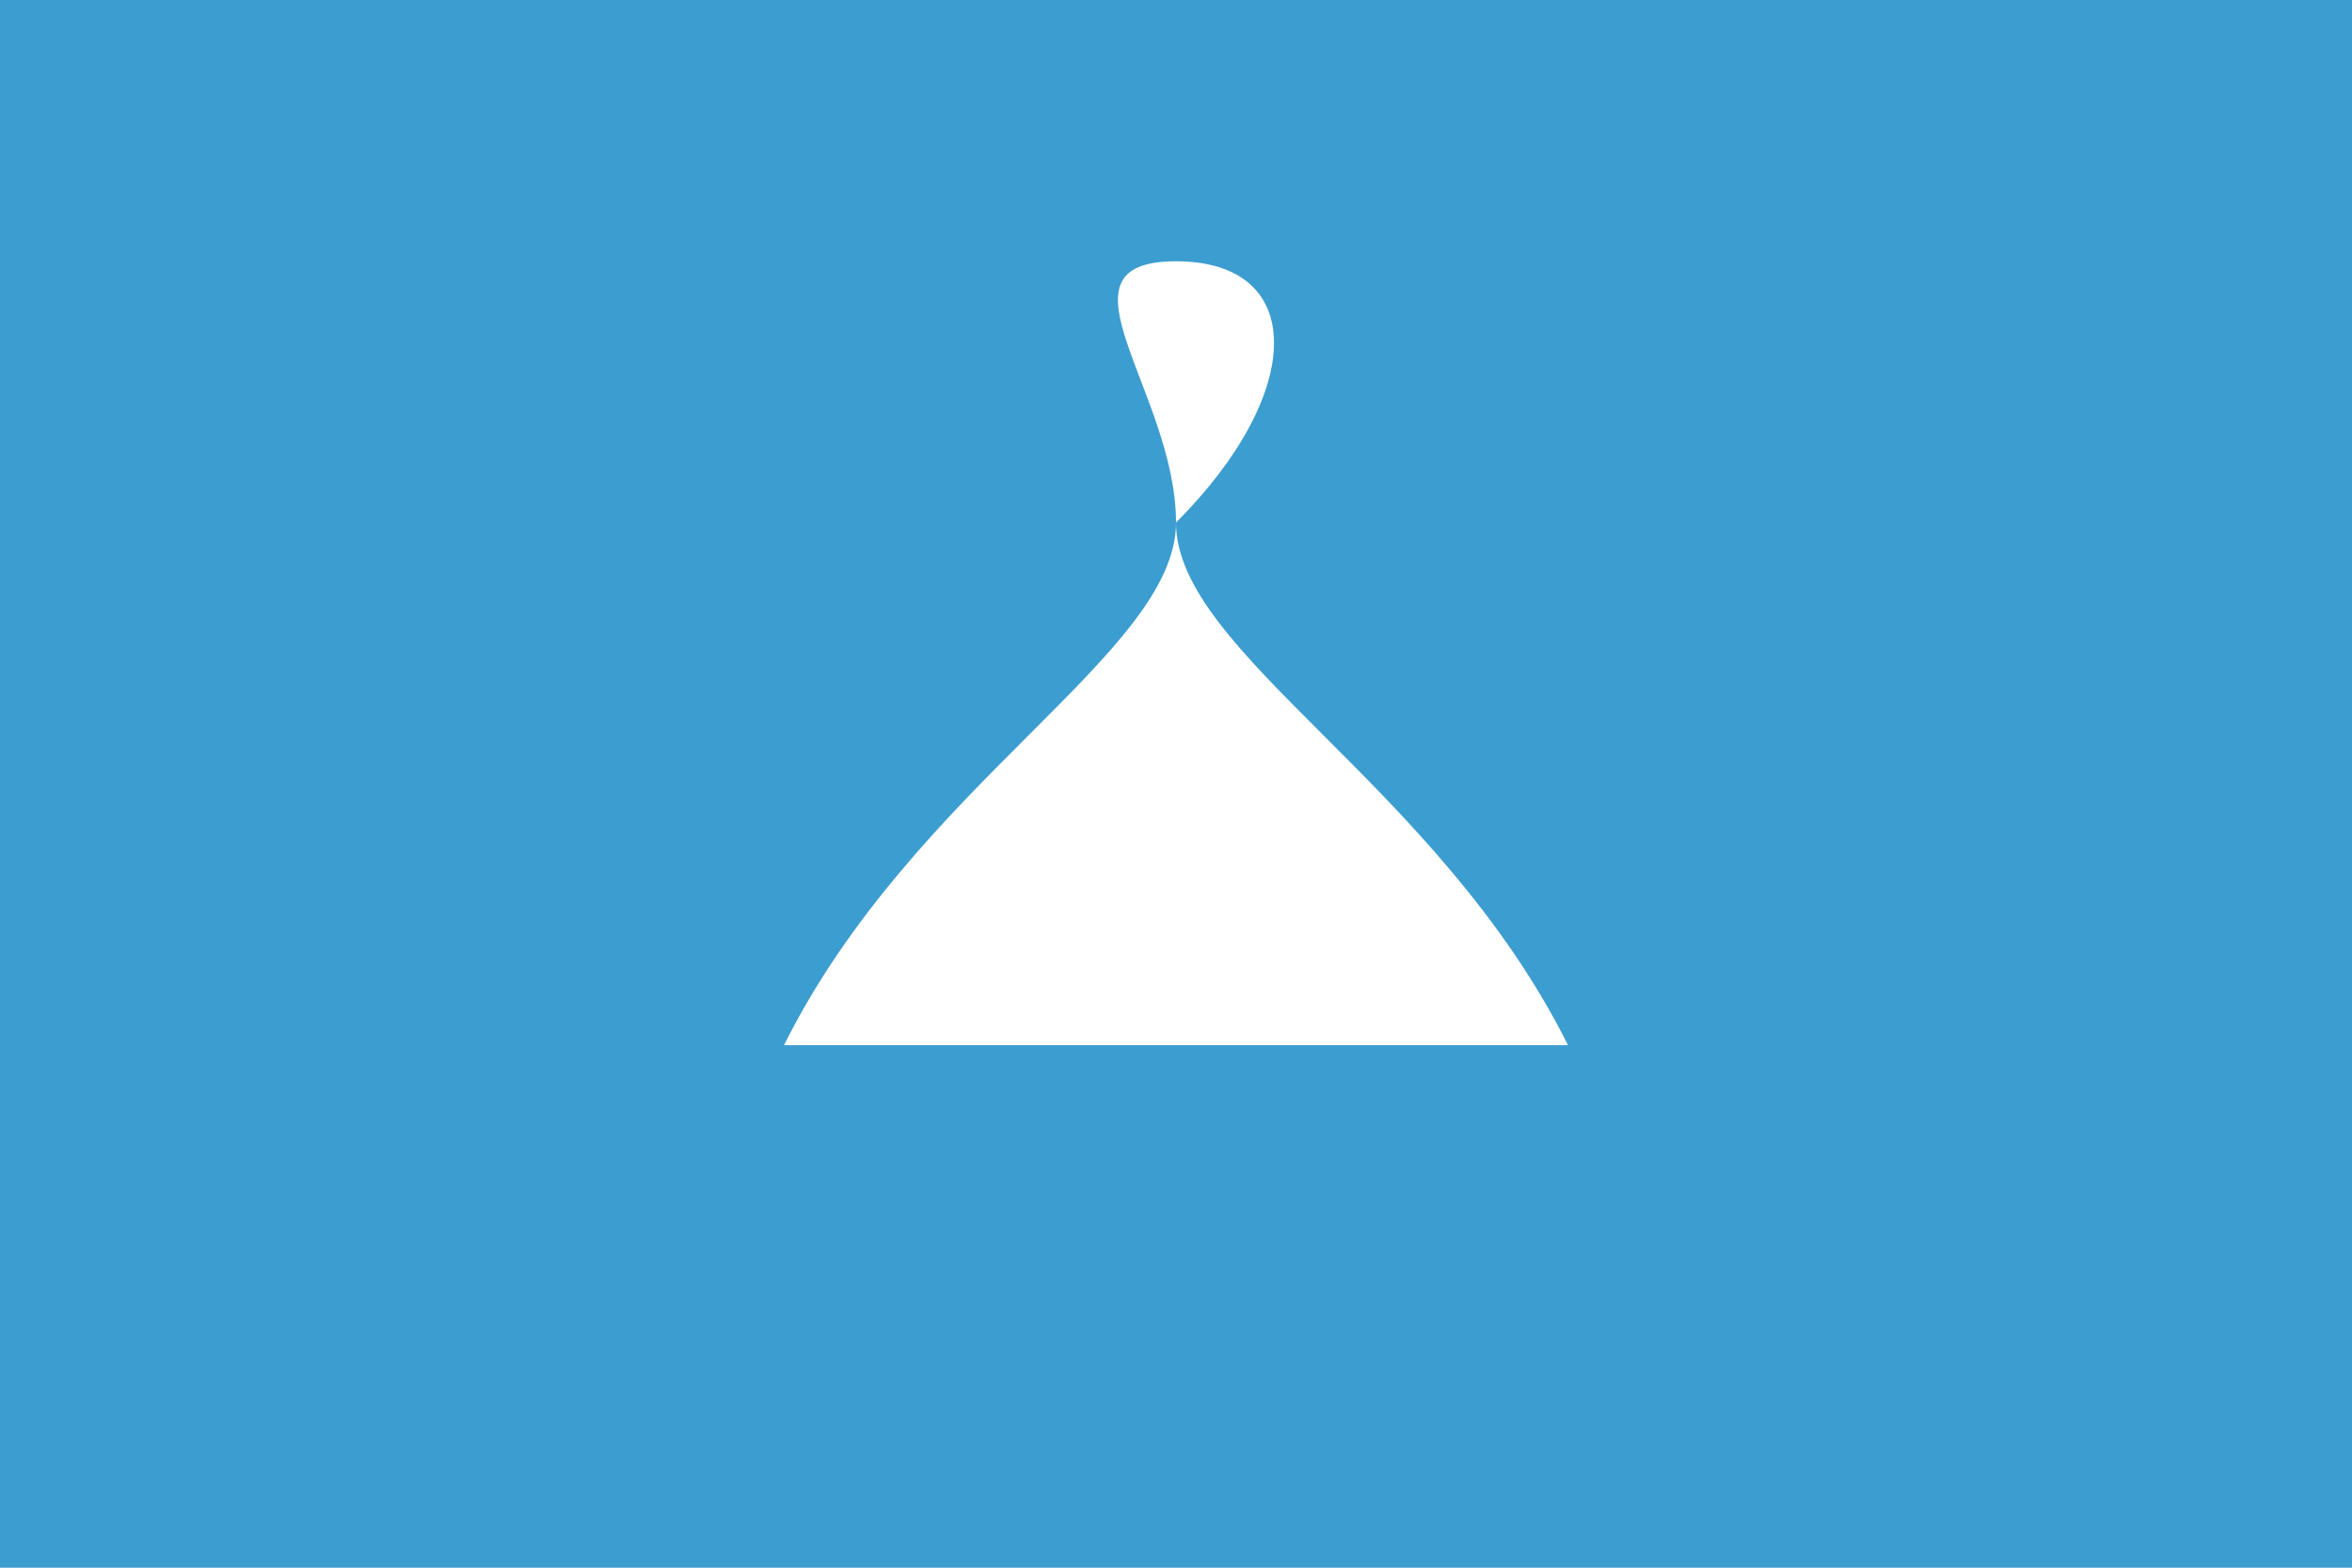
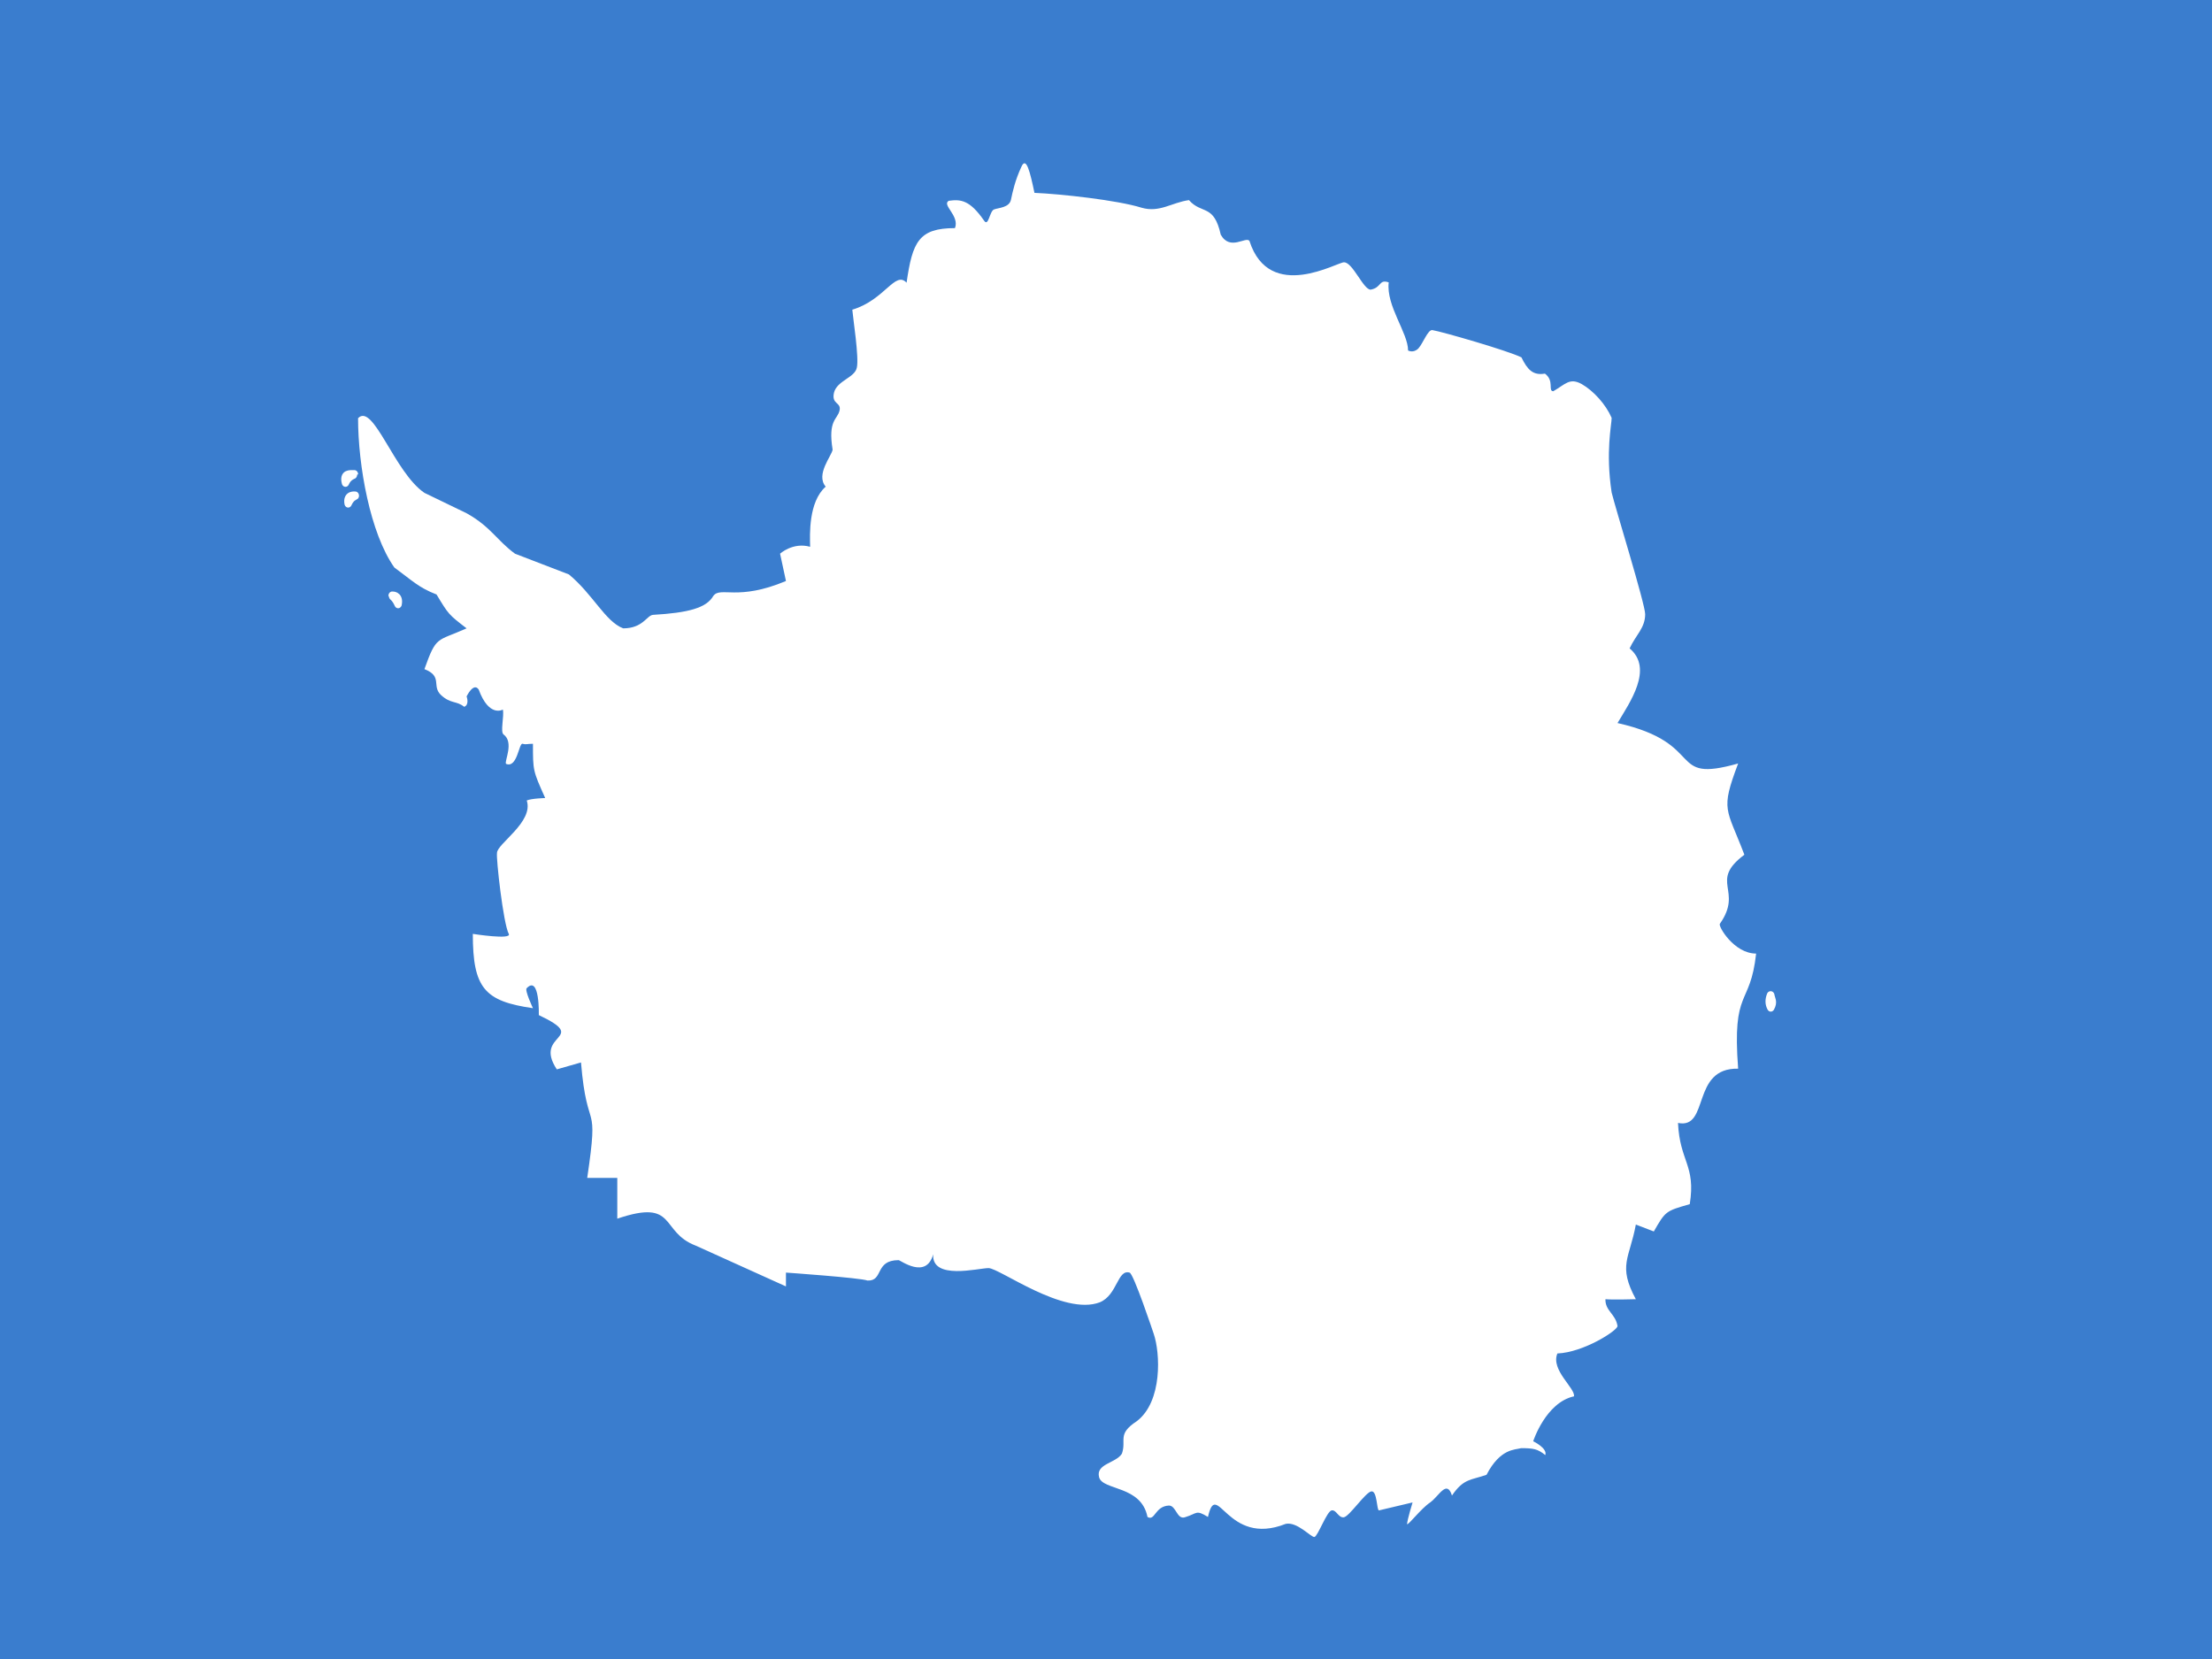
- <svg xmlns="http://www.w3.org/2000/svg" viewBox="0 0 900 600">
-   <path fill="#3c9dd0" d="M0 0h900v600H0z" />
-   <path fill="#fff" d="M300 400c50-100 150-150 150-200s-50-100 0-100 50 50 0 100c0 50 100 100 150 200z" />
+ <svg xmlns="http://www.w3.org/2000/svg" id="flag-icons-aq" viewBox="0 0 640 480">
+   <path fill="#3a7dce" d="M0 0h640v480H0z" />
+   <path fill="#fff" d="M157.7 230.8c-3.5-7.8-3.5-7.8-3.5-15.6-1.8 0-2 .3-3 0-1.1-.3-1.5 7.2-4.8 5.8-.5-.8 2.4-6.2-.7-8.5-1-.7.2-5.2-.2-7.2 0 0-4 2.4-7-5.8-1.5-2.2-3.5 2-3.5 2s.9 2.4-.7 3c-2.2-1.8-3.9-.8-6.7-3.4s.6-5.4-4.8-7.5c3.5-9.8 3.5-7.9 12.2-11.8-5.2-4-5.2-4-8.7-9.8-5.2-2-7-4-12.2-7.8-7-9.9-10.5-29.5-10.5-43.2 4.4-4.6 10.5 15.7 19.2 21.6l12.2 5.9c7 3.9 8.7 7.8 14 11.7l15.6 6c7 5.8 10.5 13.6 15.7 15.6 5.7 0 6.8-3.7 8.6-3.9 10.3-.6 15.5-2 17.5-5.5 2.1-2.8 7 1.6 21-4.3l-1.7-7.9s3.7-3.4 8.7-2c-.1-3.5-.5-13 4.5-17.4-3-3.5 1.8-9 2-10.7-1.4-8.6 1.4-8.7 2-11.3.6-2.5-2.4-1.7-1.6-5.2.9-3.5 6-4.3 6.6-7.2.7-2.9-1.1-14.3-1.3-16.8 9.4-2.8 12.4-11.4 15.7-7.8C264 70 265.8 66 276.3 66c1.4-3.6-3.9-6.7-1.8-7.9 3.5-.5 6.1-.2 10.2 5.7 1.3 2 1.6-2.7 2.9-3.2s4.4-.5 4.9-2.8c.5-2.4 1.2-5.6 3-9.5 1.4-3.2 2.5 1.3 3.8 7.5 7.4.3 24 2.1 31 4.3 5.2 1.5 8.7-1.5 13.7-2.2 3.7 4.2 7.2 1 9.2 10 2.7 4.8 7.3.4 8.3 1.8 5.8 18.1 25.8 5.9 27.4 6.2 2.5 0 5.6 8 7.7 7.9 3.2-.6 2.3-3.1 5.2-2.1-.8 6.8 5.6 14.6 5.6 19.7 0 0 1.5.9 3-.6 1.4-1.6 2.7-5.4 4-5.3 3 .5 22 6 25.8 7.9 1.7 3.5 3.3 5.3 6.8 4.7 2.8 2.1.8 5 2.4 5.1 3.5-2 4.7-4 8.2-2.1 3.5 2 7 5.9 8.7 9.8 0 2-1.8 9.8 0 21.6.9 3.9 9.7 32.3 9.7 35.2 0 4-2.7 6-4.5 9.9 7 5.9 0 15.7-3.5 21.6 26.2 5.9 14 17.6 34.9 11.7-5.2 13.8-3.4 12.7 1.8 26.4-10.4 7.8-.2 10.2-7.1 20-.5.7 4.1 8.6 10.5 8.6-1.7 15.6-7 9.8-5.2 33.3-13.7-.3-8.2 17.6-17.4 15.7.5 11.2 5.2 12.2 3.4 23.5-7 2-7 2-10.4 7.9l-5.2-2c-1.8 9.8-5.3 11.8 0 21.6 0 0-6.8.2-8.8 0-.1 3.4 3 4.3 3.5 7.8-.2 1.4-9.9 7.6-17.4 7.9-2 4.8 5.2 10 4.8 12.4-8.2 1.8-11.8 13-11.8 13s4.2 2 3.5 4c-2.2-1.8-3.5-2-7-2-1.7.5-6 0-10 7.7-4.5 1.6-6.6 1-10 6-1.5-4.7-3.7.1-6.3 2-2.7 1.8-6.2 6.5-6.7 6.3.1-1.4 1.6-6.3 1.6-6.3L399 437c-.7.1-.5-5.7-2.2-5.5s-6.4 7.3-8 7.5-2.1-2.2-3.5-2-4 7.5-5 7.7c-1 .1-5-4.5-8.3-3.8-17.1 6.8-19.9-13.4-22.5-2-3.6-2.2-3-1-6.7.1-2.3.7-2.5-3.4-4.6-3.4-4.1.2-4 4.6-6.2 3.3-1.8-9.2-13-7.6-14-11.5s4.8-4 6.6-6.8c1.4-4-1.5-5.6 4.3-9.4 7.5-5.7 6.8-19.8 4.9-25.3 0 0-5.9-17.7-7-17.7-3.5-1-3.5 6.5-8.6 8.6-10.5 4-29-9.9-32.2-9.9-2.9 0-16.5 3.6-16-4-2 7.4-9.5 1.7-10 1.7-7 0-4.3 6.1-9 5.9-2.1-.8-23.6-2.3-23.6-2.3v4l-26.1-11.8c-10.5-4-5.3-13.7-22.7-7.8v-11.8h-8.7c3.5-23.6 0-11.8-1.8-33.4l-7 2c-7-10.6 9.8-8.6-5.2-15.7 0 0 .3-11.7-3.5-7.8-.7.5 1.8 5.8 1.8 5.8-14-2-17.4-5.8-17.4-21.5 0 0 11.4 1.8 10.4 0-1.6-3-3.7-22-3.4-23.4-.1-2.6 10.7-9 8.6-15.2 1.4-.6 5.3-.7 5.3-.7" />
+   <path fill="none" stroke="#fff" stroke-linejoin="round" stroke-width="2.5" d="M595.5 297.6q-.9 2 .1 3.6c1.1-1.7.2-2.4 0-3.6zm-476-149.4s-3-.4-2.4 2.3c1-2 2.3-2.2 2.4-2.3zm-.3-6.4c-1.7 0-3.8-.2-3 2.5 1-2.1 3-2.4 3-2.5zm12.7 36.3s2.6-.2 2 2.5c-1-2-2-2.4-2-2.5z" transform="scale(.86021 .96774)" />
</svg>
